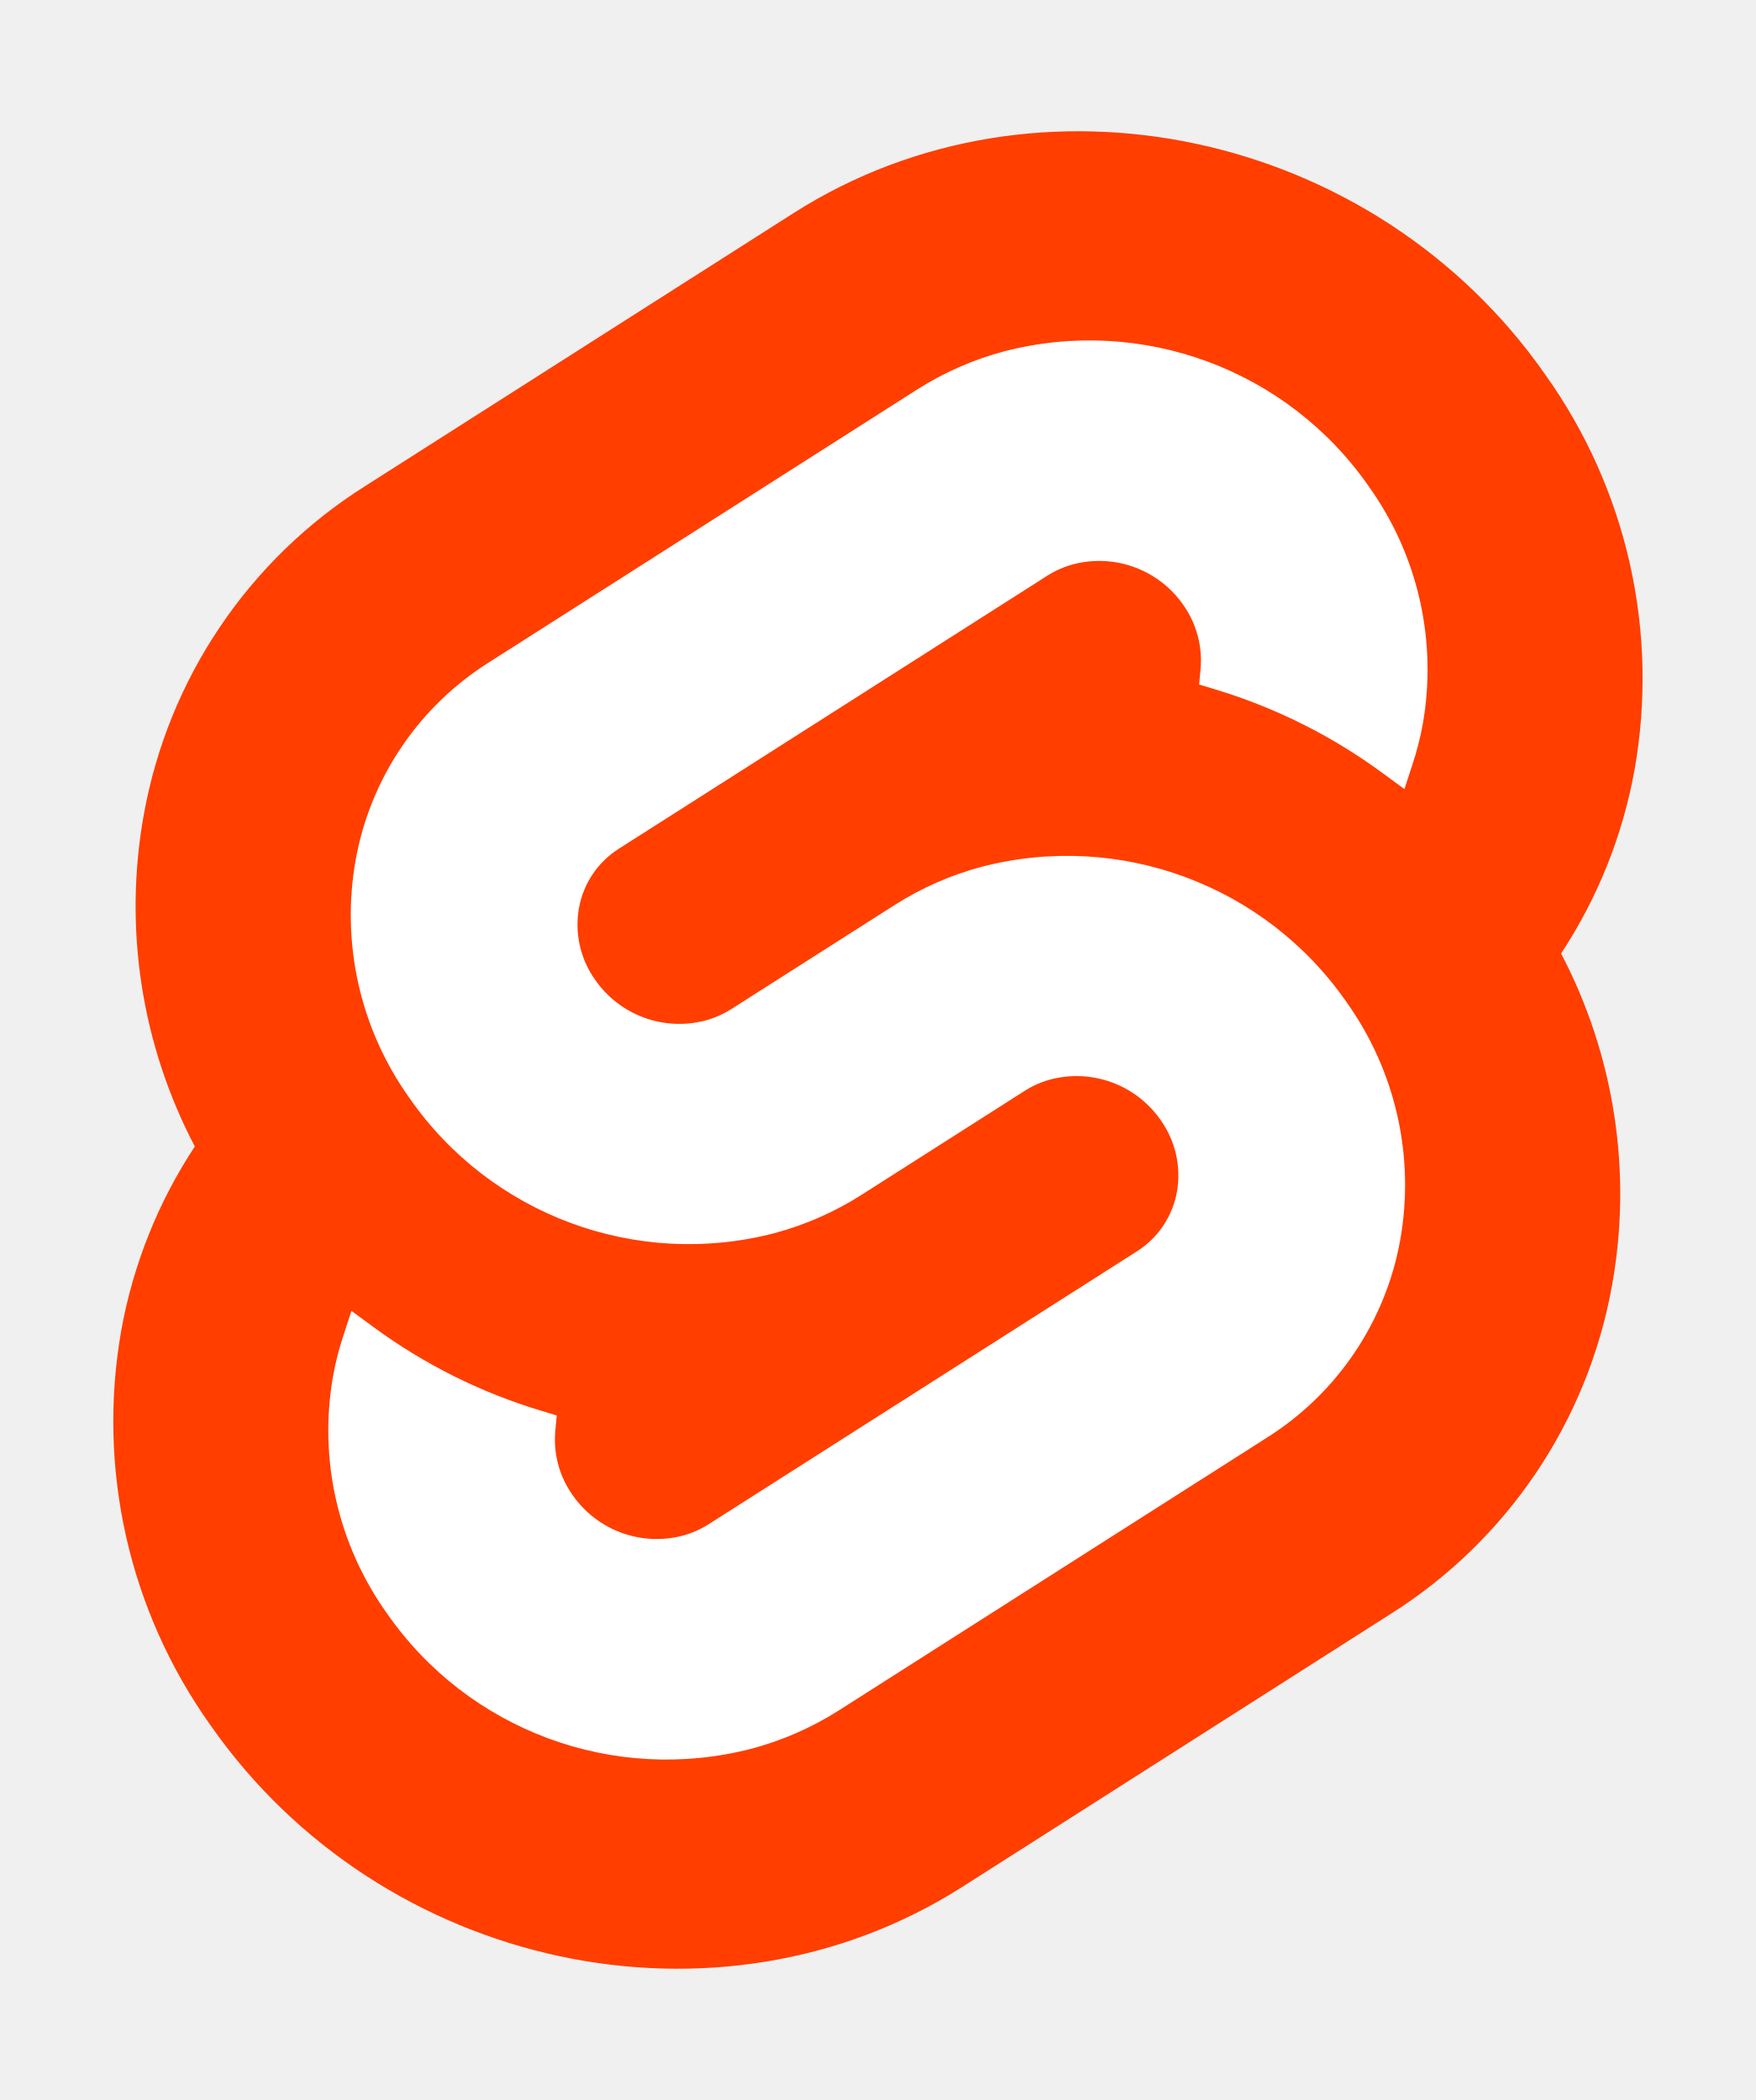
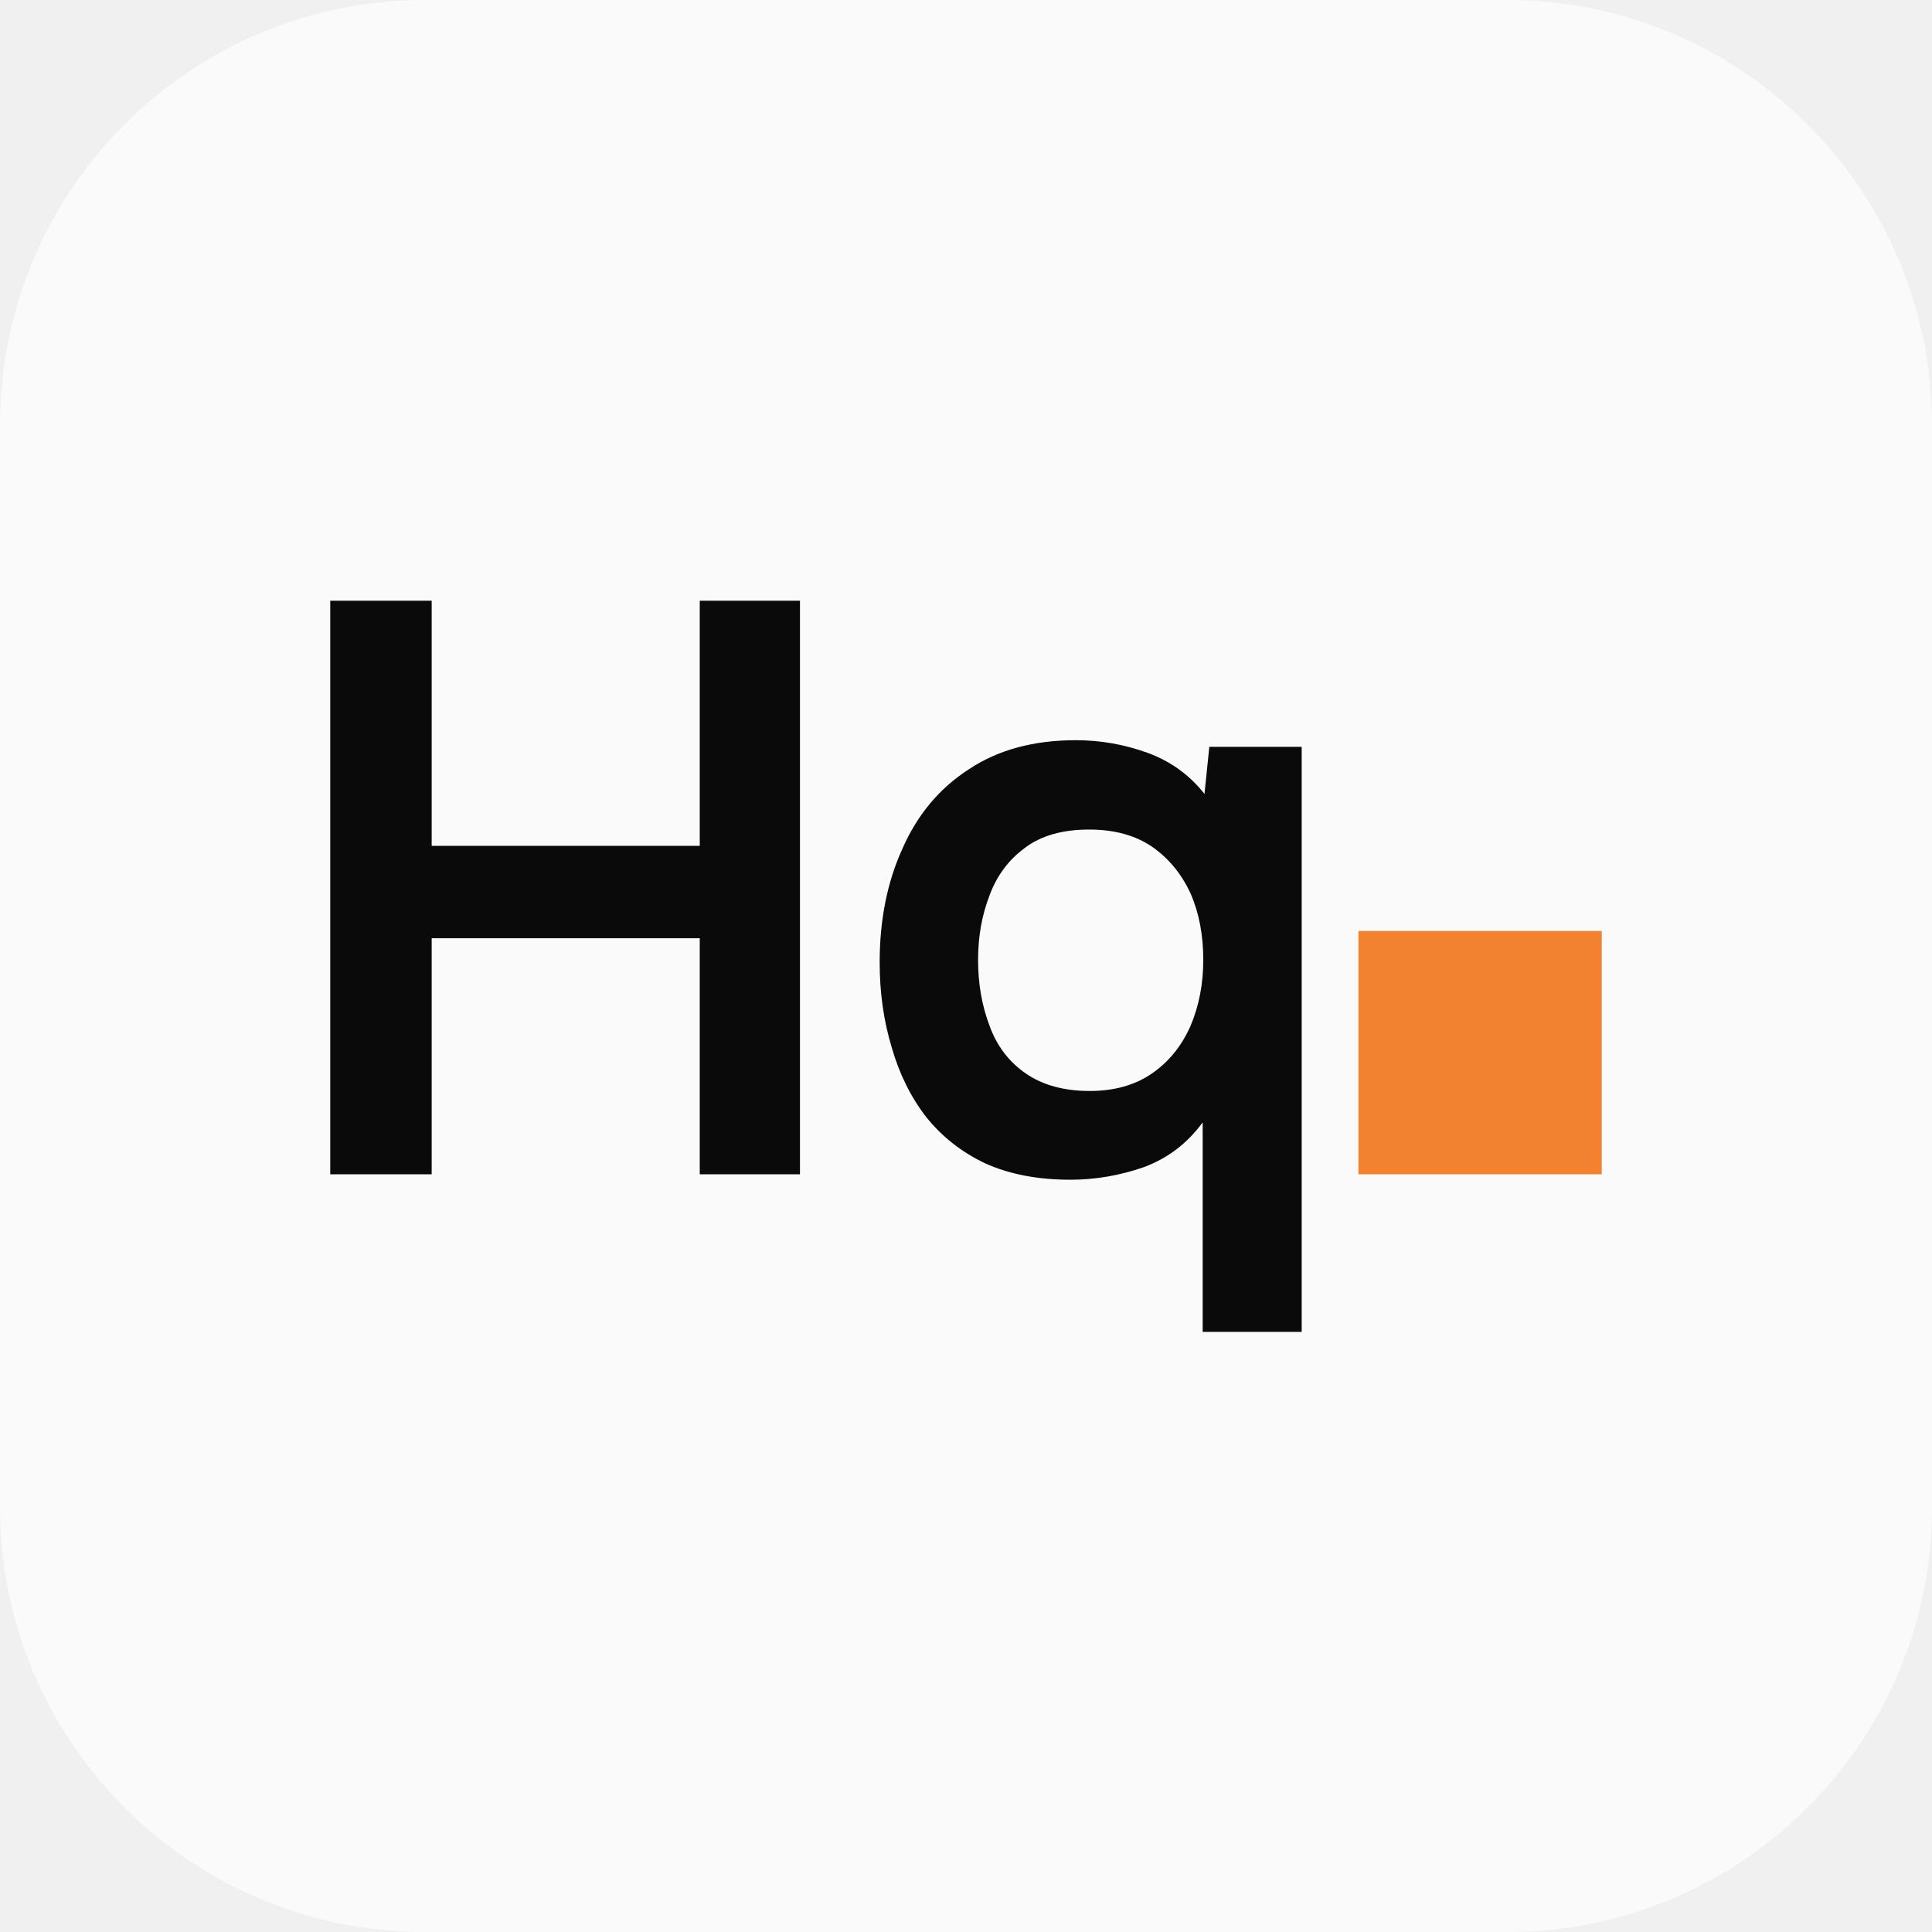
- <svg xmlns="http://www.w3.org/2000/svg" width="107" height="128" viewBox="0 0 107 128">
-   <path d="M94.157 22.819c-10.4-14.885-30.94-19.297-45.792-9.835L22.282 29.608A29.92 29.92 0 0 0 8.764 49.65a31.5 31.5 0 0 0 3.108 20.231 30 30 0 0 0-4.477 11.183 31.9 31.9 0 0 0 5.448 24.116c10.402 14.887 30.942 19.297 45.791 9.835l26.083-16.624A29.92 29.92 0 0 0 98.235 78.35a31.53 31.53 0 0 0-3.105-20.232 30 30 0 0 0 4.474-11.182 31.88 31.88 0 0 0-5.447-24.116" style="fill:#ff3e00" />
-   <path d="M45.817 106.582a20.72 20.72 0 0 1-22.237-8.243 19.17 19.17 0 0 1-3.277-14.503 18 18 0 0 1 .624-2.435l.49-1.498 1.337.981a33.6 33.6 0 0 0 10.203 5.098l.97.294-.09.968a5.85 5.85 0 0 0 1.052 3.878 6.24 6.24 0 0 0 6.695 2.485 5.8 5.8 0 0 0 1.603-.704L69.27 76.28a5.43 5.43 0 0 0 2.45-3.631 5.8 5.8 0 0 0-.987-4.371 6.24 6.24 0 0 0-6.698-2.487 5.7 5.7 0 0 0-1.6.704l-9.953 6.345a19 19 0 0 1-5.296 2.326 20.72 20.72 0 0 1-22.237-8.243 19.17 19.17 0 0 1-3.277-14.502 17.99 17.99 0 0 1 8.13-12.052l26.081-16.623a19 19 0 0 1 5.3-2.329 20.72 20.72 0 0 1 22.237 8.243 19.17 19.17 0 0 1 3.277 14.503 18 18 0 0 1-.624 2.435l-.49 1.498-1.337-.98a33.6 33.6 0 0 0-10.203-5.1l-.97-.294.09-.968a5.86 5.86 0 0 0-1.052-3.878 6.24 6.24 0 0 0-6.696-2.485 5.8 5.8 0 0 0-1.602.704L37.73 51.72a5.42 5.42 0 0 0-2.449 3.63 5.79 5.79 0 0 0 .986 4.372 6.24 6.24 0 0 0 6.698 2.486 5.8 5.8 0 0 0 1.602-.704l9.952-6.342a19 19 0 0 1 5.295-2.328 20.72 20.72 0 0 1 22.237 8.242 19.17 19.17 0 0 1 3.277 14.503 18 18 0 0 1-8.13 12.053l-26.081 16.622a19 19 0 0 1-5.3 2.328" style="fill:#fff" />
+ <svg xmlns="http://www.w3.org/2000/svg" viewBox="0 0 32 32">
+   <rect x="0" y="0" width="32" height="32" rx="7.04" fill="#FAFAFA" />
+   <path transform="translate(4.41 19.45)" d="M2.74 0L1.06 0L1.06-9.50L2.74-9.50L2.74-5.44L7.18-5.44L7.18-9.50L8.84-9.50L8.84 0L7.18 0L7.18-3.91L2.74-3.91L2.74 0M17.15 2.61L15.51 2.61L15.51-0.86Q15.13-0.34 14.54-0.12Q13.94 0.09 13.32 0.09Q12.51 0.09 11.91-0.18Q11.32-0.46 10.93-0.95Q10.55-1.44 10.36-2.10Q10.16-2.76 10.16-3.51Q10.16-4.57 10.54-5.40Q10.91-6.24 11.64-6.71Q12.36-7.19 13.41-7.19Q14.02-7.19 14.60-6.98Q15.17-6.77 15.54-6.30L15.62-7.08L17.15-7.08L17.15 2.61M13.64-1.38Q14.25-1.38 14.67-1.67Q15.09-1.96 15.31-2.46Q15.52-2.96 15.52-3.55Q15.52-4.17 15.31-4.65Q15.09-5.13 14.68-5.42Q14.26-5.71 13.63-5.71Q12.97-5.71 12.57-5.41Q12.16-5.11 11.98-4.62Q11.79-4.13 11.79-3.55Q11.79-2.96 11.98-2.46Q12.16-1.96 12.58-1.67Q13-1.38 13.64-1.38" fill="#0A0A0A" />
+   <rect x="22.5" y="15.42" width="4.03" height="4.03" fill="#F38230" />
</svg>
